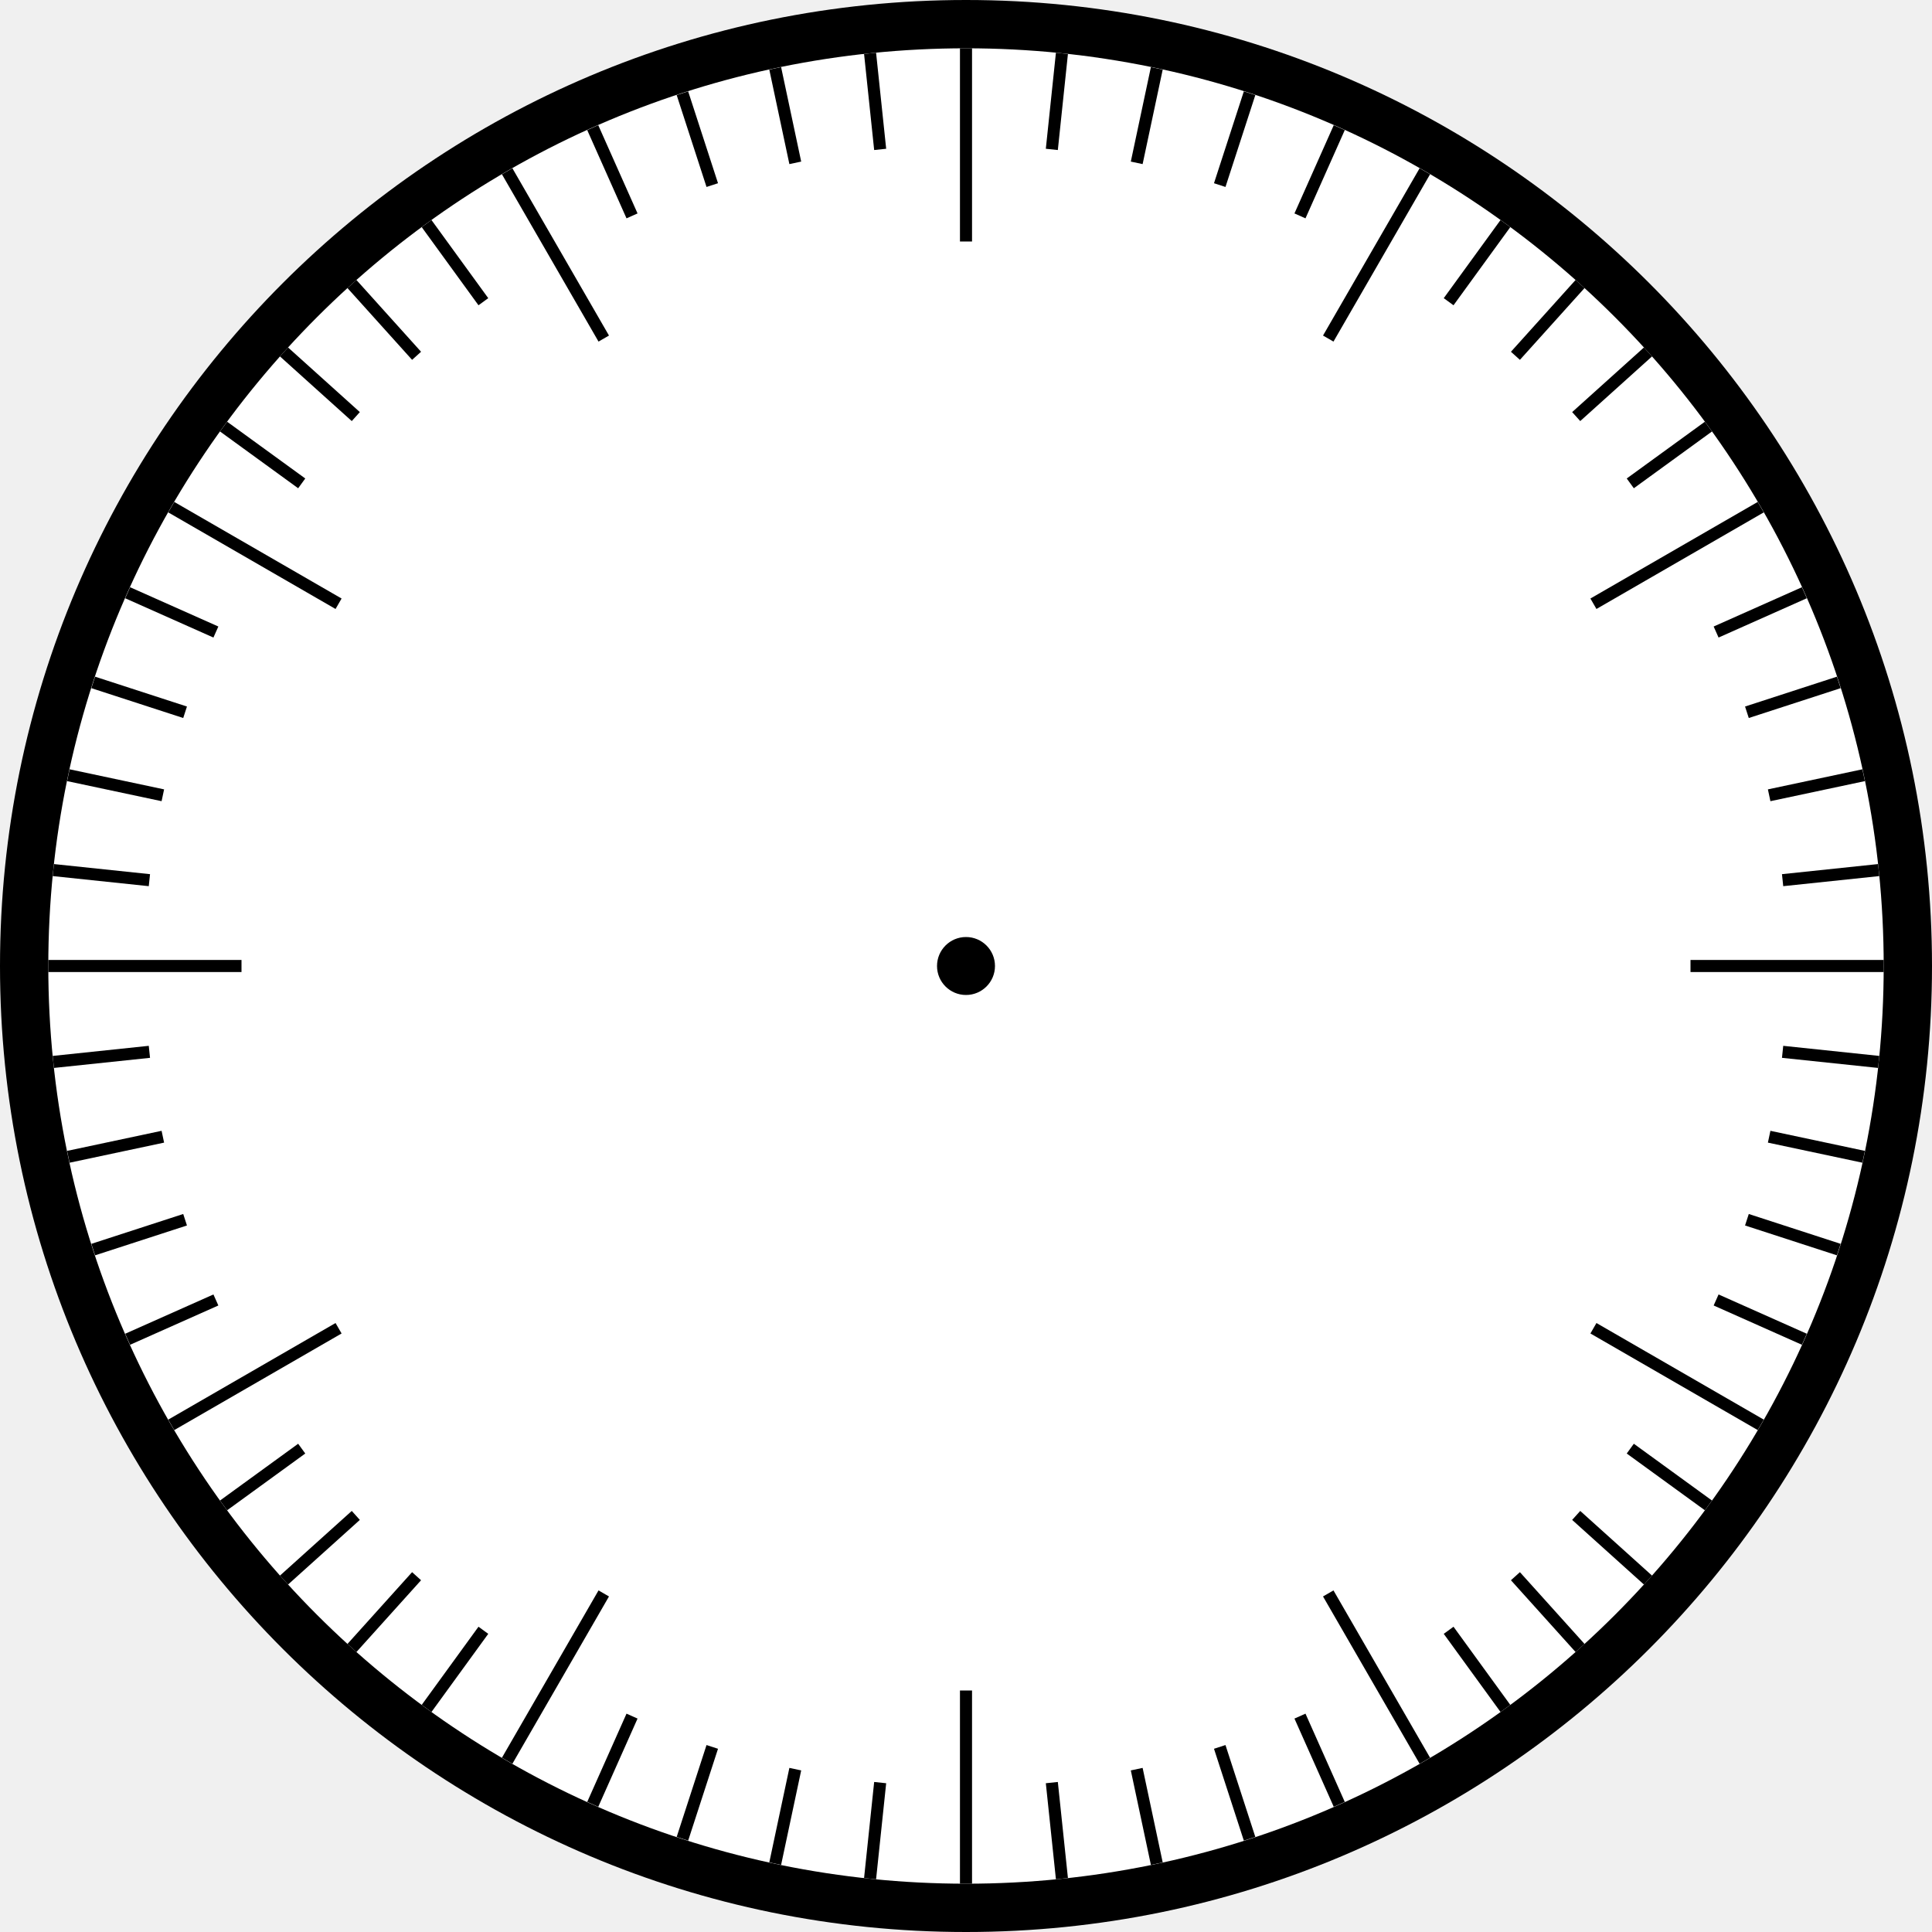
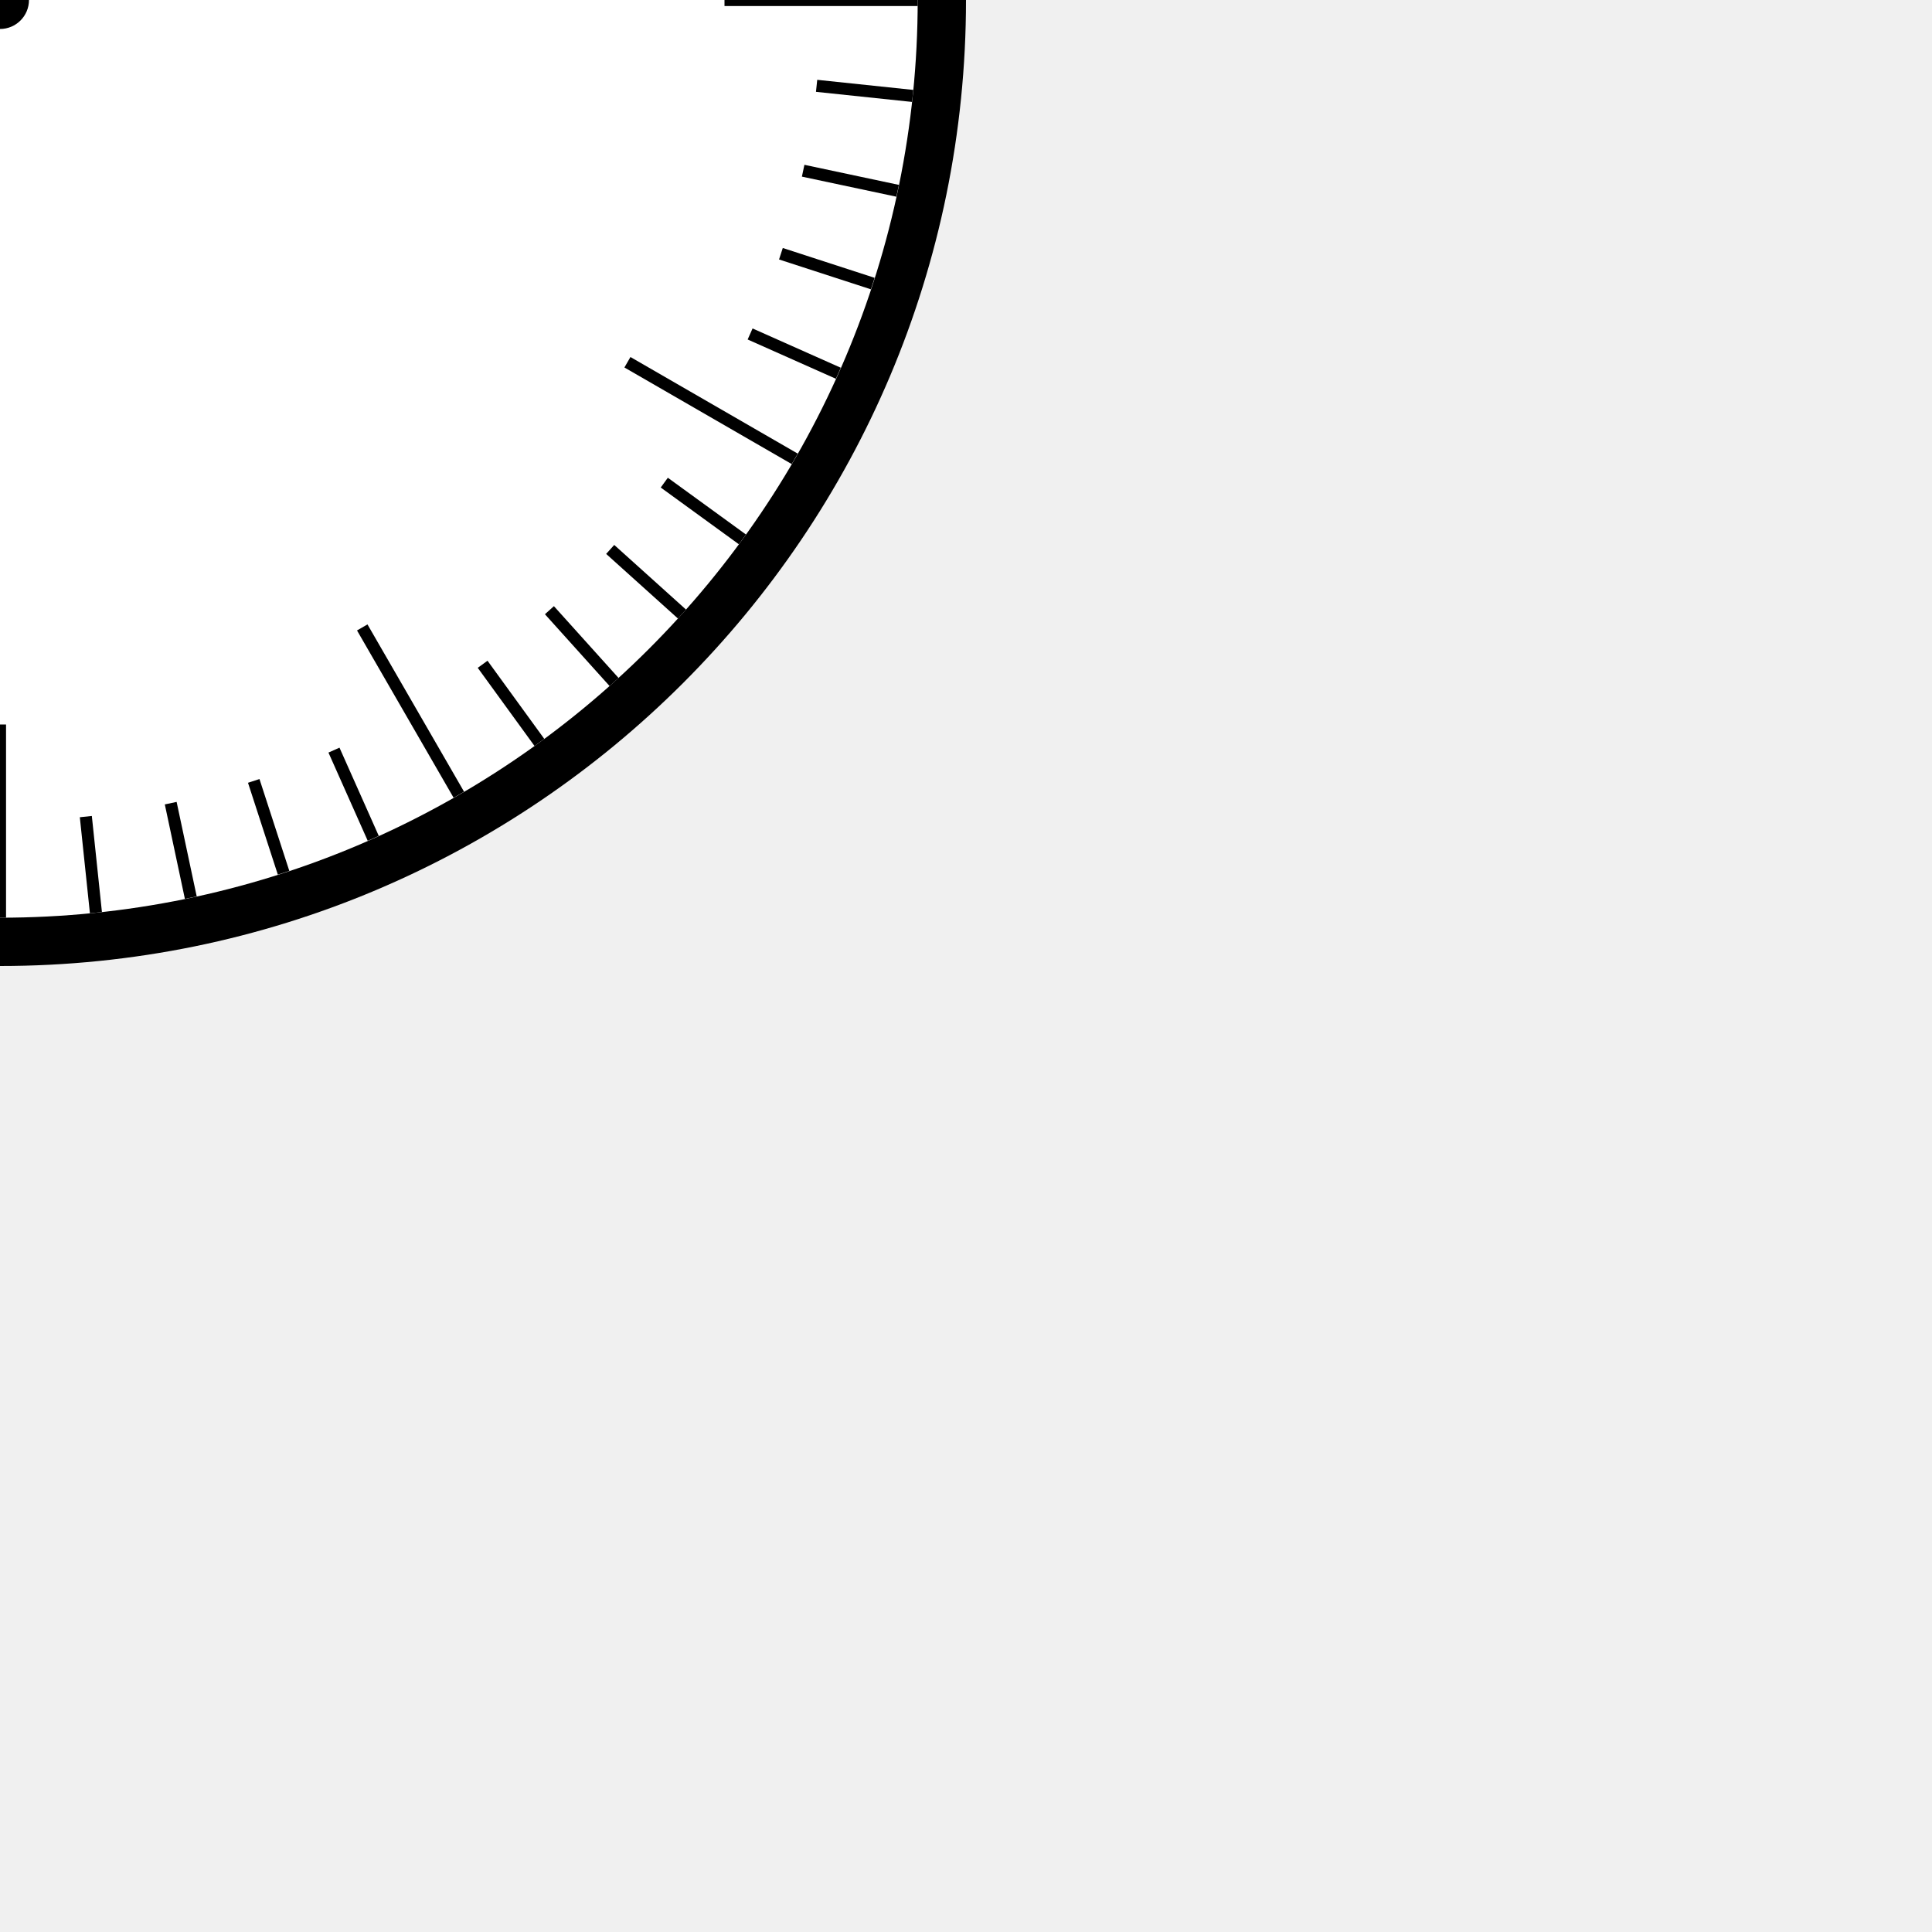
<svg xmlns="http://www.w3.org/2000/svg" viewBox="0,0 200,200">
  <defs>
    <g id="minor_tick">
      <rect style="fill:#000000;fill-opacity:1;stroke:none;stroke-width:0.5" width="1.25" height="10" x="-0.625" y="-95" />
    </g>
    <g id="major_tick">
      <rect style="fill:#000000;fill-opacity:1;stroke:none;stroke-width:0.5" width="1.25" height="20" x="-0.625" y="-95" />
    </g>
    <g id="tick_group">
      <use href="#major_tick" transform="rotate(0)" />
      <use href="#minor_tick" transform="rotate(6)" />
      <use href="#minor_tick" transform="rotate(12)" />
      <use href="#minor_tick" transform="rotate(18)" />
      <use href="#minor_tick" transform="rotate(24)" />
    </g>
    <g id="hour_hand">
-       <polygon style="fill:#000000;fill-opacity:1;stroke:none;stroke-width:0.5" points="0,-50  2.5,-35  0,10  -2.5,-35" />
+       <polygon style="fill:#000000;fill-opacity:1;stroke:none;stroke-width:0.5" points="0,-50  4.0,-30  0,10  -4.0,-30" />
    </g>
    <g id="minute_hand">
      <polygon style="fill:#000000;fill-opacity:1;stroke:none;stroke-width:0.5" points="0,-70  2.5,-50  0,10  -2.5,-50" />
    </g>
    <g id="second_hand">
      <polygon style="fill:#ff0000;fill-opacity:1;stroke:none;stroke-width:0.5" points="0.0,-75.0  2.0,-45.0  2.0,5.0  7.0,10.0  -7.0,10.0  -2.0,5.0  -2.0,-45.0" />
    </g>
  </defs>
  <g id="clock">
-     <circle style="display:inline;fill:#000000;fill-opacity:1;stroke:none;stroke-width:0.25" cx="100.0" cy="100.0" r="100.0" />
-     <circle style="display:inline;fill:#ffffff;fill-opacity:1;stroke:none;stroke-width:0.25" cx="100.0" cy="100.0" r="95.0" />a
-     <use href="#tick_group" transform="translate(100,100) rotate(  0)" />
-     <use href="#tick_group" transform="translate(100,100) rotate( 30)" />
-     <use href="#tick_group" transform="translate(100,100) rotate( 60)" />
-     <use href="#tick_group" transform="translate(100,100) rotate( 90)" />
-     <use href="#tick_group" transform="translate(100,100) rotate(120)" />
-     <use href="#tick_group" transform="translate(100,100) rotate(150)" />
-     <use href="#tick_group" transform="translate(100,100) rotate(180)" />
-     <use href="#tick_group" transform="translate(100,100) rotate(210)" />
-     <use href="#tick_group" transform="translate(100,100) rotate(240)" />
-     <use href="#tick_group" transform="translate(100,100) rotate(270)" />
-     <use href="#tick_group" transform="translate(100,100) rotate(300)" />
-     <use href="#tick_group" transform="translate(100,100) rotate(330)" />
-     <circle style="display:inline;fill:#000000;fill-opacity:1;stroke:none;stroke-width:0.25" cx="100.0" cy="100.0" r="3.0" />a
+     <circle style="display:inline;fill:#000000;fill-opacity:1;stroke:none;stroke-width:0" cx="0.0" cy="0.0" r="100.0" />
+     <circle style="display:inline;fill:#ffffff;fill-opacity:1;stroke:none;stroke-width:0" cx="0.0" cy="0.0" r="95.0" />a
+     <use href="#tick_group" transform="rotate(  0)" />
+     <use href="#tick_group" transform="rotate( 30)" />
+     <use href="#tick_group" transform="rotate( 60)" />
+     <use href="#tick_group" transform="rotate( 90)" />
+     <use href="#tick_group" transform="rotate(120)" />
+     <use href="#tick_group" transform="rotate(150)" />
+     <use href="#tick_group" transform="rotate(180)" />
+     <use href="#tick_group" transform="rotate(210)" />
+     <use href="#tick_group" transform="rotate(240)" />
+     <use href="#tick_group" transform="rotate(270)" />
+     <use href="#tick_group" transform="rotate(300)" />
+     <use href="#tick_group" transform="rotate(330)" />
+     <circle style="display:inline;fill:#000000;fill-opacity:1;stroke:none;stroke-width:0" cx="0.0" cy="0.0" r="3.0" />a
  </g>
</svg>
